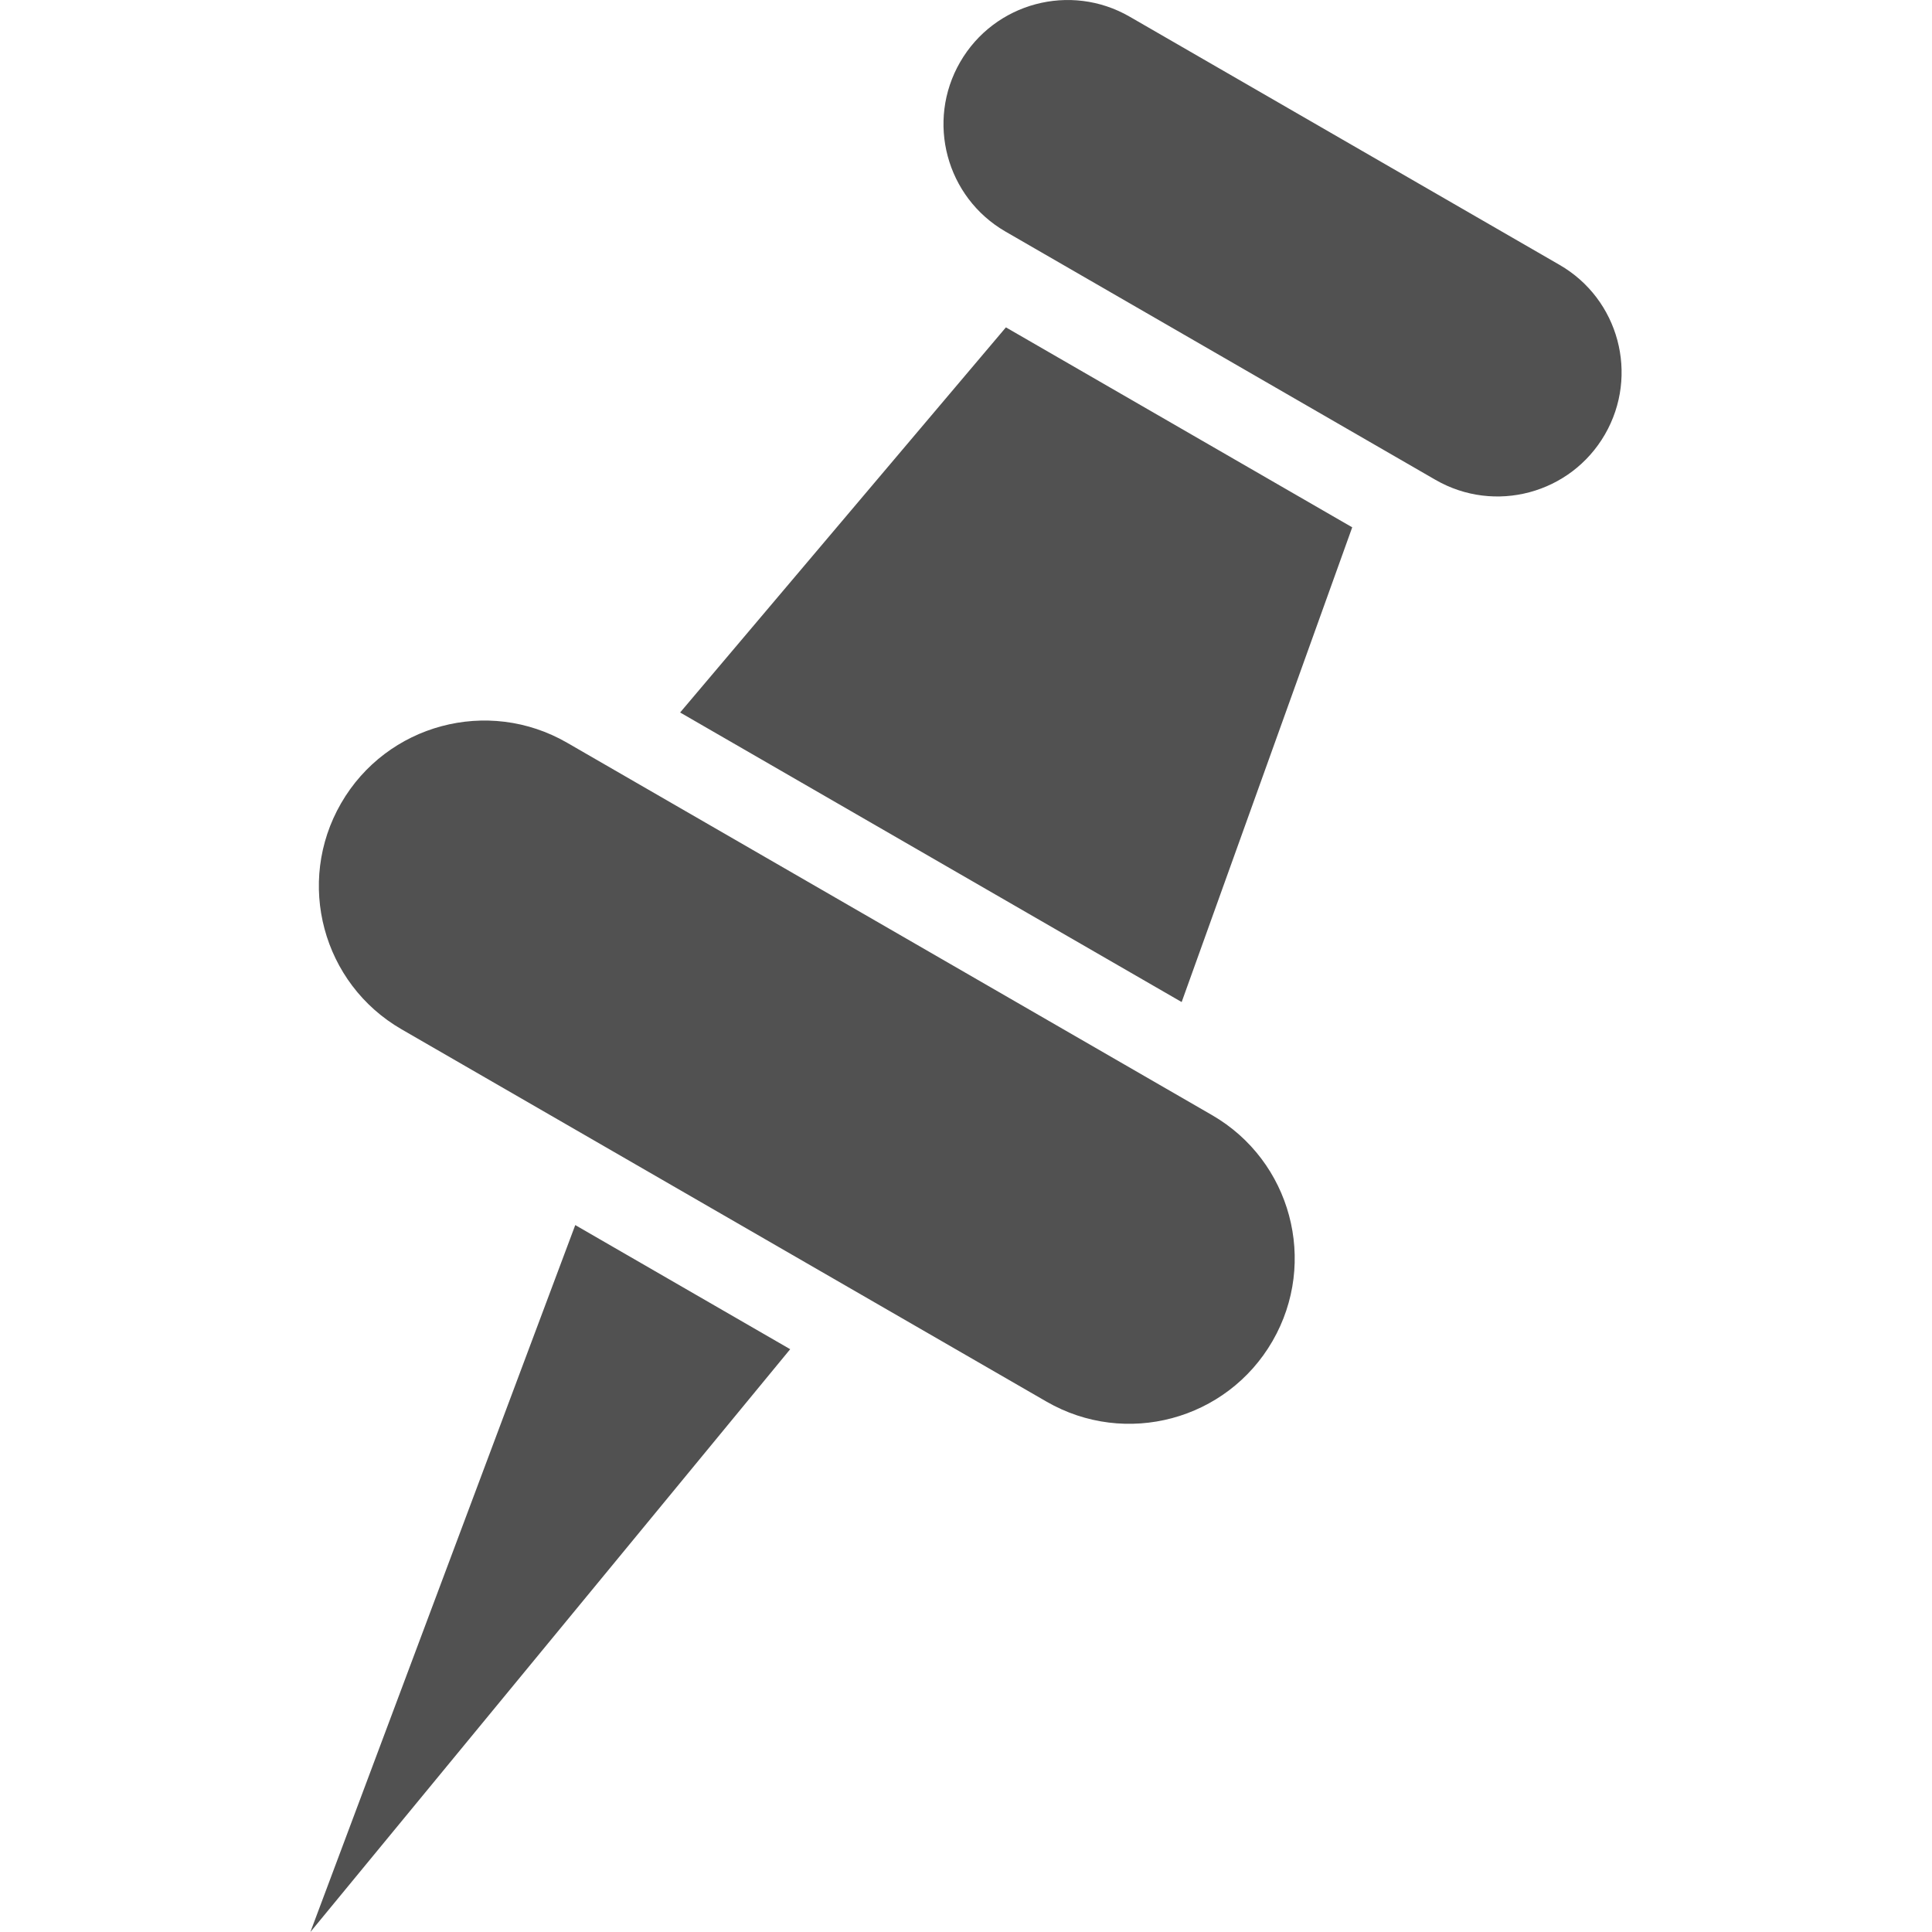
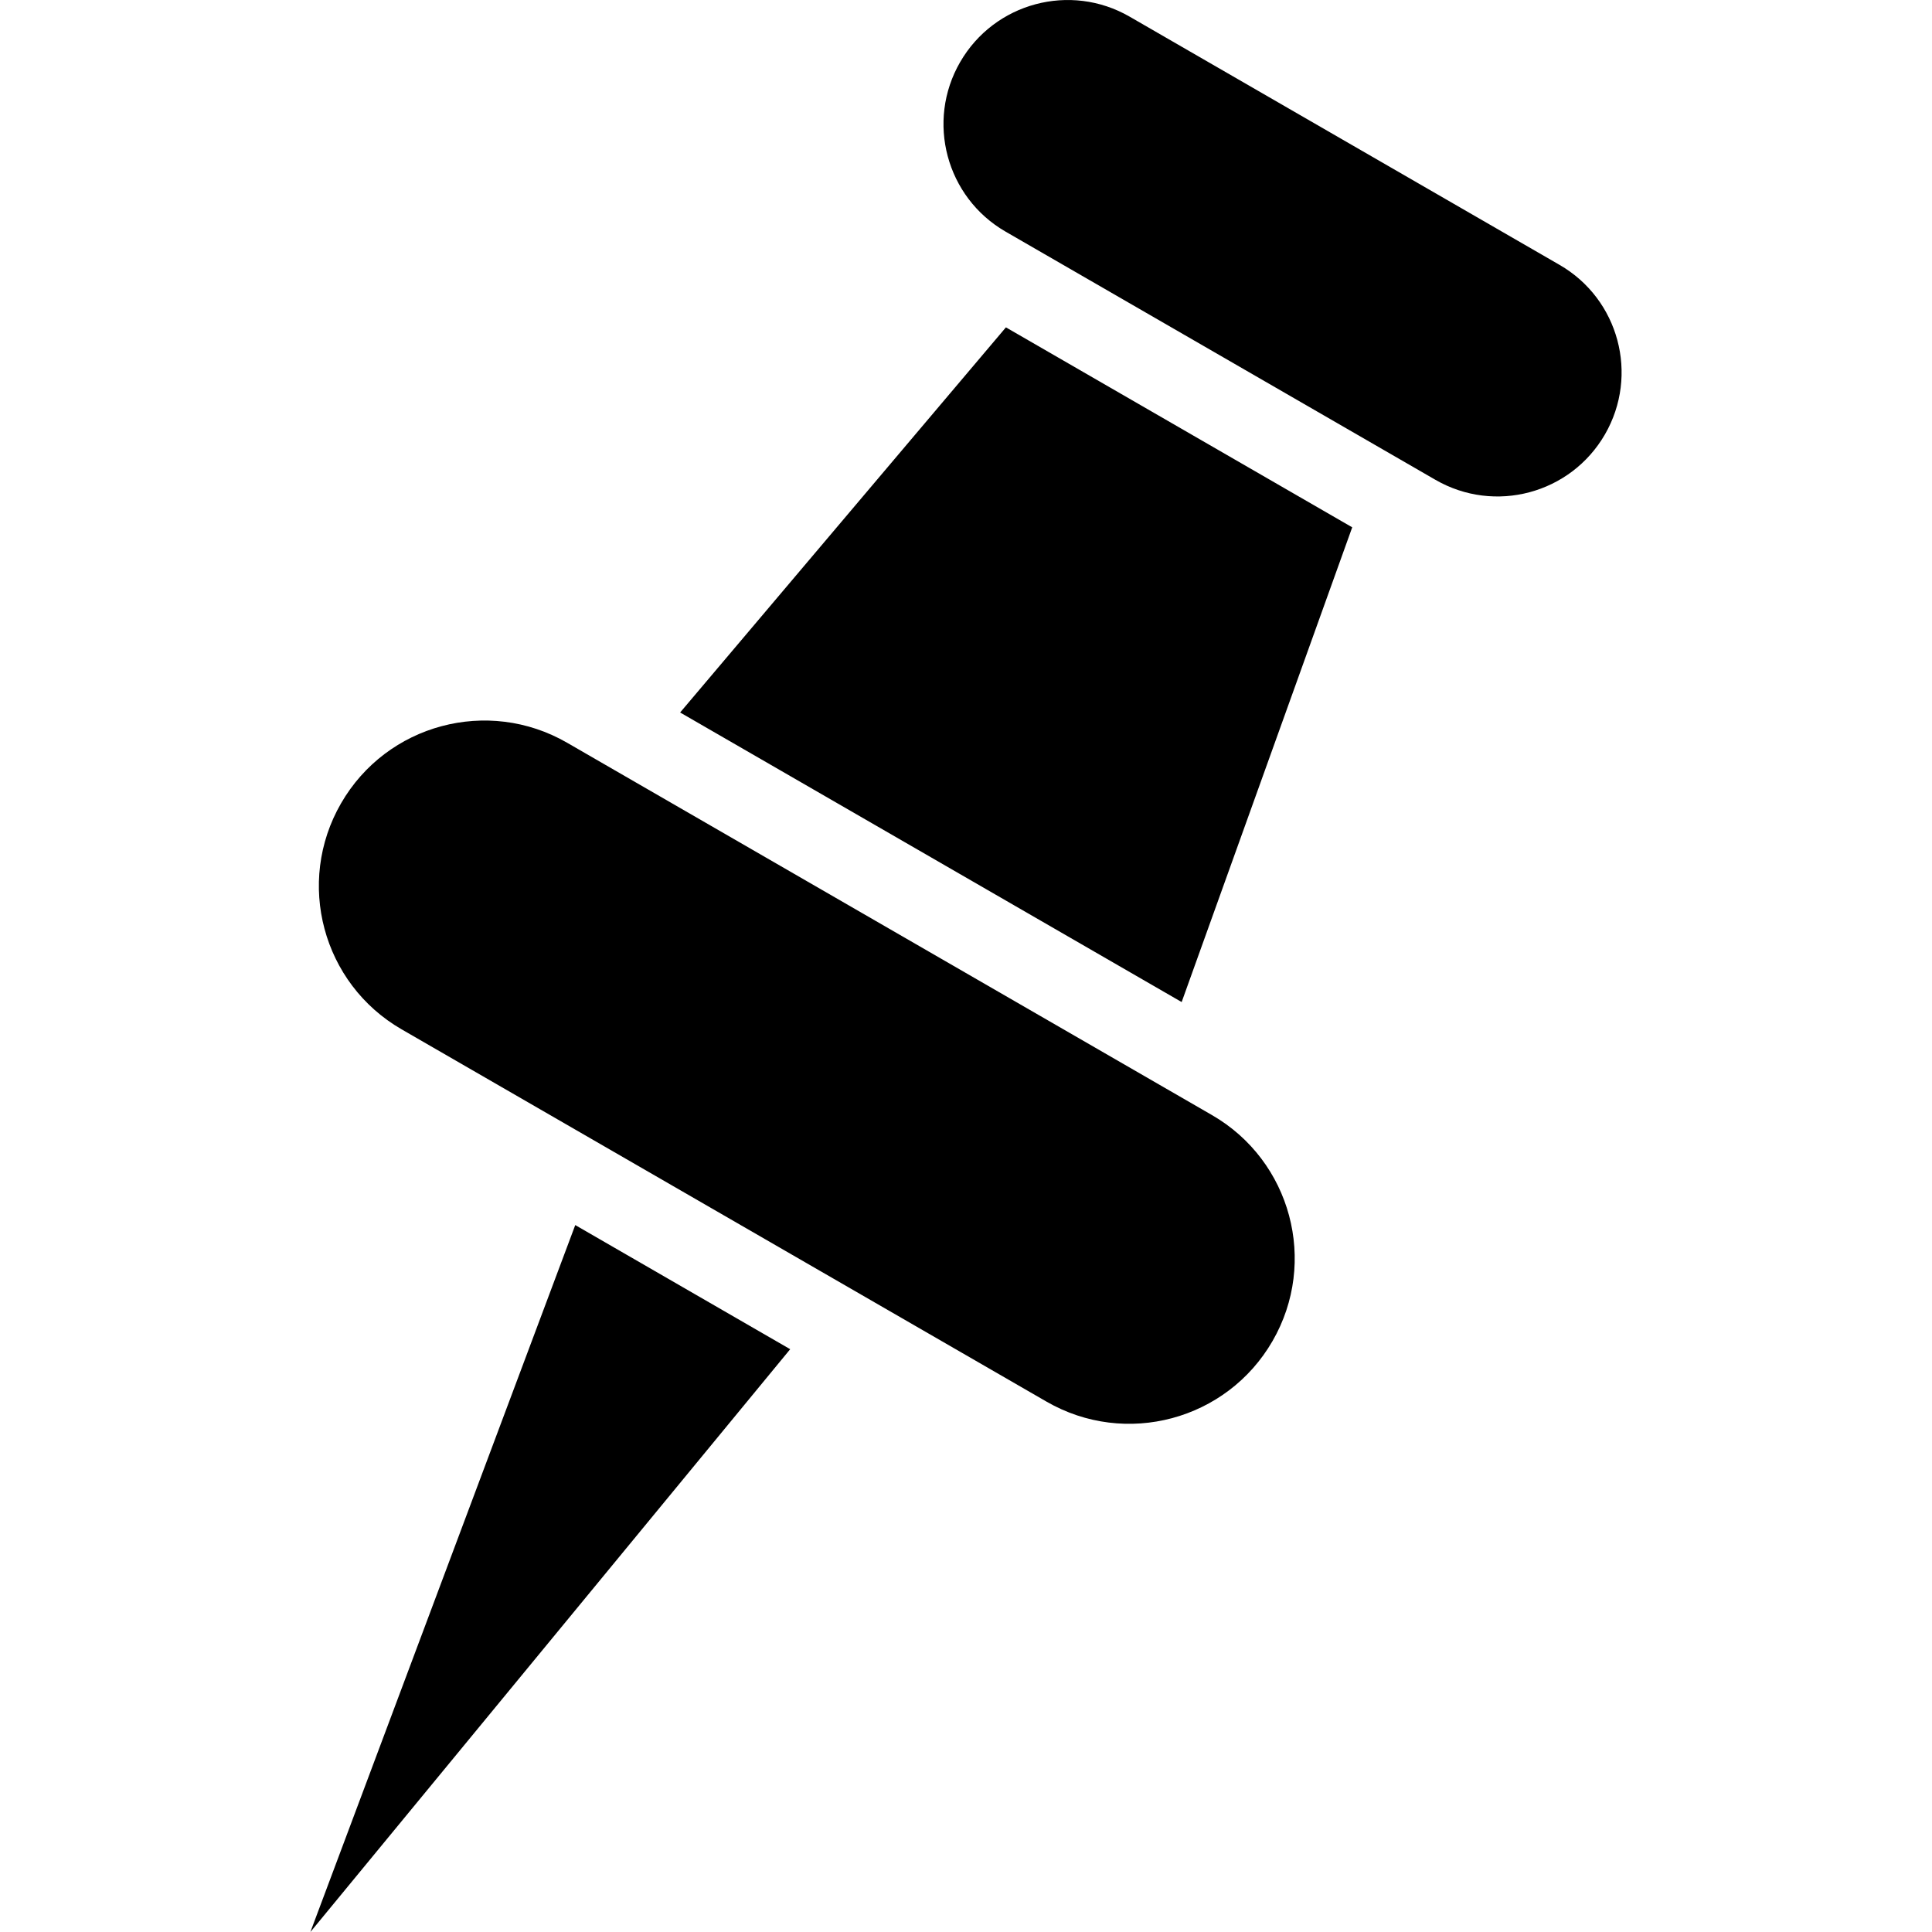
<svg xmlns="http://www.w3.org/2000/svg" t="1551923454979" class="icon" style="" viewBox="0 0 1024 1024" version="1.1" p-id="2051" width="64" height="64">
  <defs>
    <style type="text/css" />
  </defs>
-   <path d="M642.367 591.01 300.577 393.667c-41.952-24.224-95.584-9.856-119.807 32.096-24.224 41.952-9.856 95.584 32.096 119.807l341.791 197.311c41.952 24.224 95.584 9.856 119.807-32.096C698.687 668.866 684.319 615.234 642.367 591.01zM360.481 377.635l265.823 153.471 90.4-251.615-183.551-105.984L360.481 377.635zM164.514 1024l254.303-308.895-113.92-65.792L164.514 1024zM826.591 140.388l-227.839-131.551c-31.456-18.176-71.68-7.392-89.856 24.064-18.176 31.456-7.392 71.68 24.064 89.856l227.839 131.551c31.456 18.176 71.68 7.392 89.856-24.064C868.83 198.756 858.046 158.532 826.591 140.388z" p-id="2052" fill="#515151" />
+   <path d="M642.367 591.01 300.577 393.667c-41.952-24.224-95.584-9.856-119.807 32.096-24.224 41.952-9.856 95.584 32.096 119.807l341.791 197.311c41.952 24.224 95.584 9.856 119.807-32.096C698.687 668.866 684.319 615.234 642.367 591.01zM360.481 377.635l265.823 153.471 90.4-251.615-183.551-105.984L360.481 377.635zM164.514 1024l254.303-308.895-113.92-65.792L164.514 1024zM826.591 140.388l-227.839-131.551c-31.456-18.176-71.68-7.392-89.856 24.064-18.176 31.456-7.392 71.68 24.064 89.856l227.839 131.551c31.456 18.176 71.68 7.392 89.856-24.064C868.83 198.756 858.046 158.532 826.591 140.388z" p-id="2052" />
</svg>
